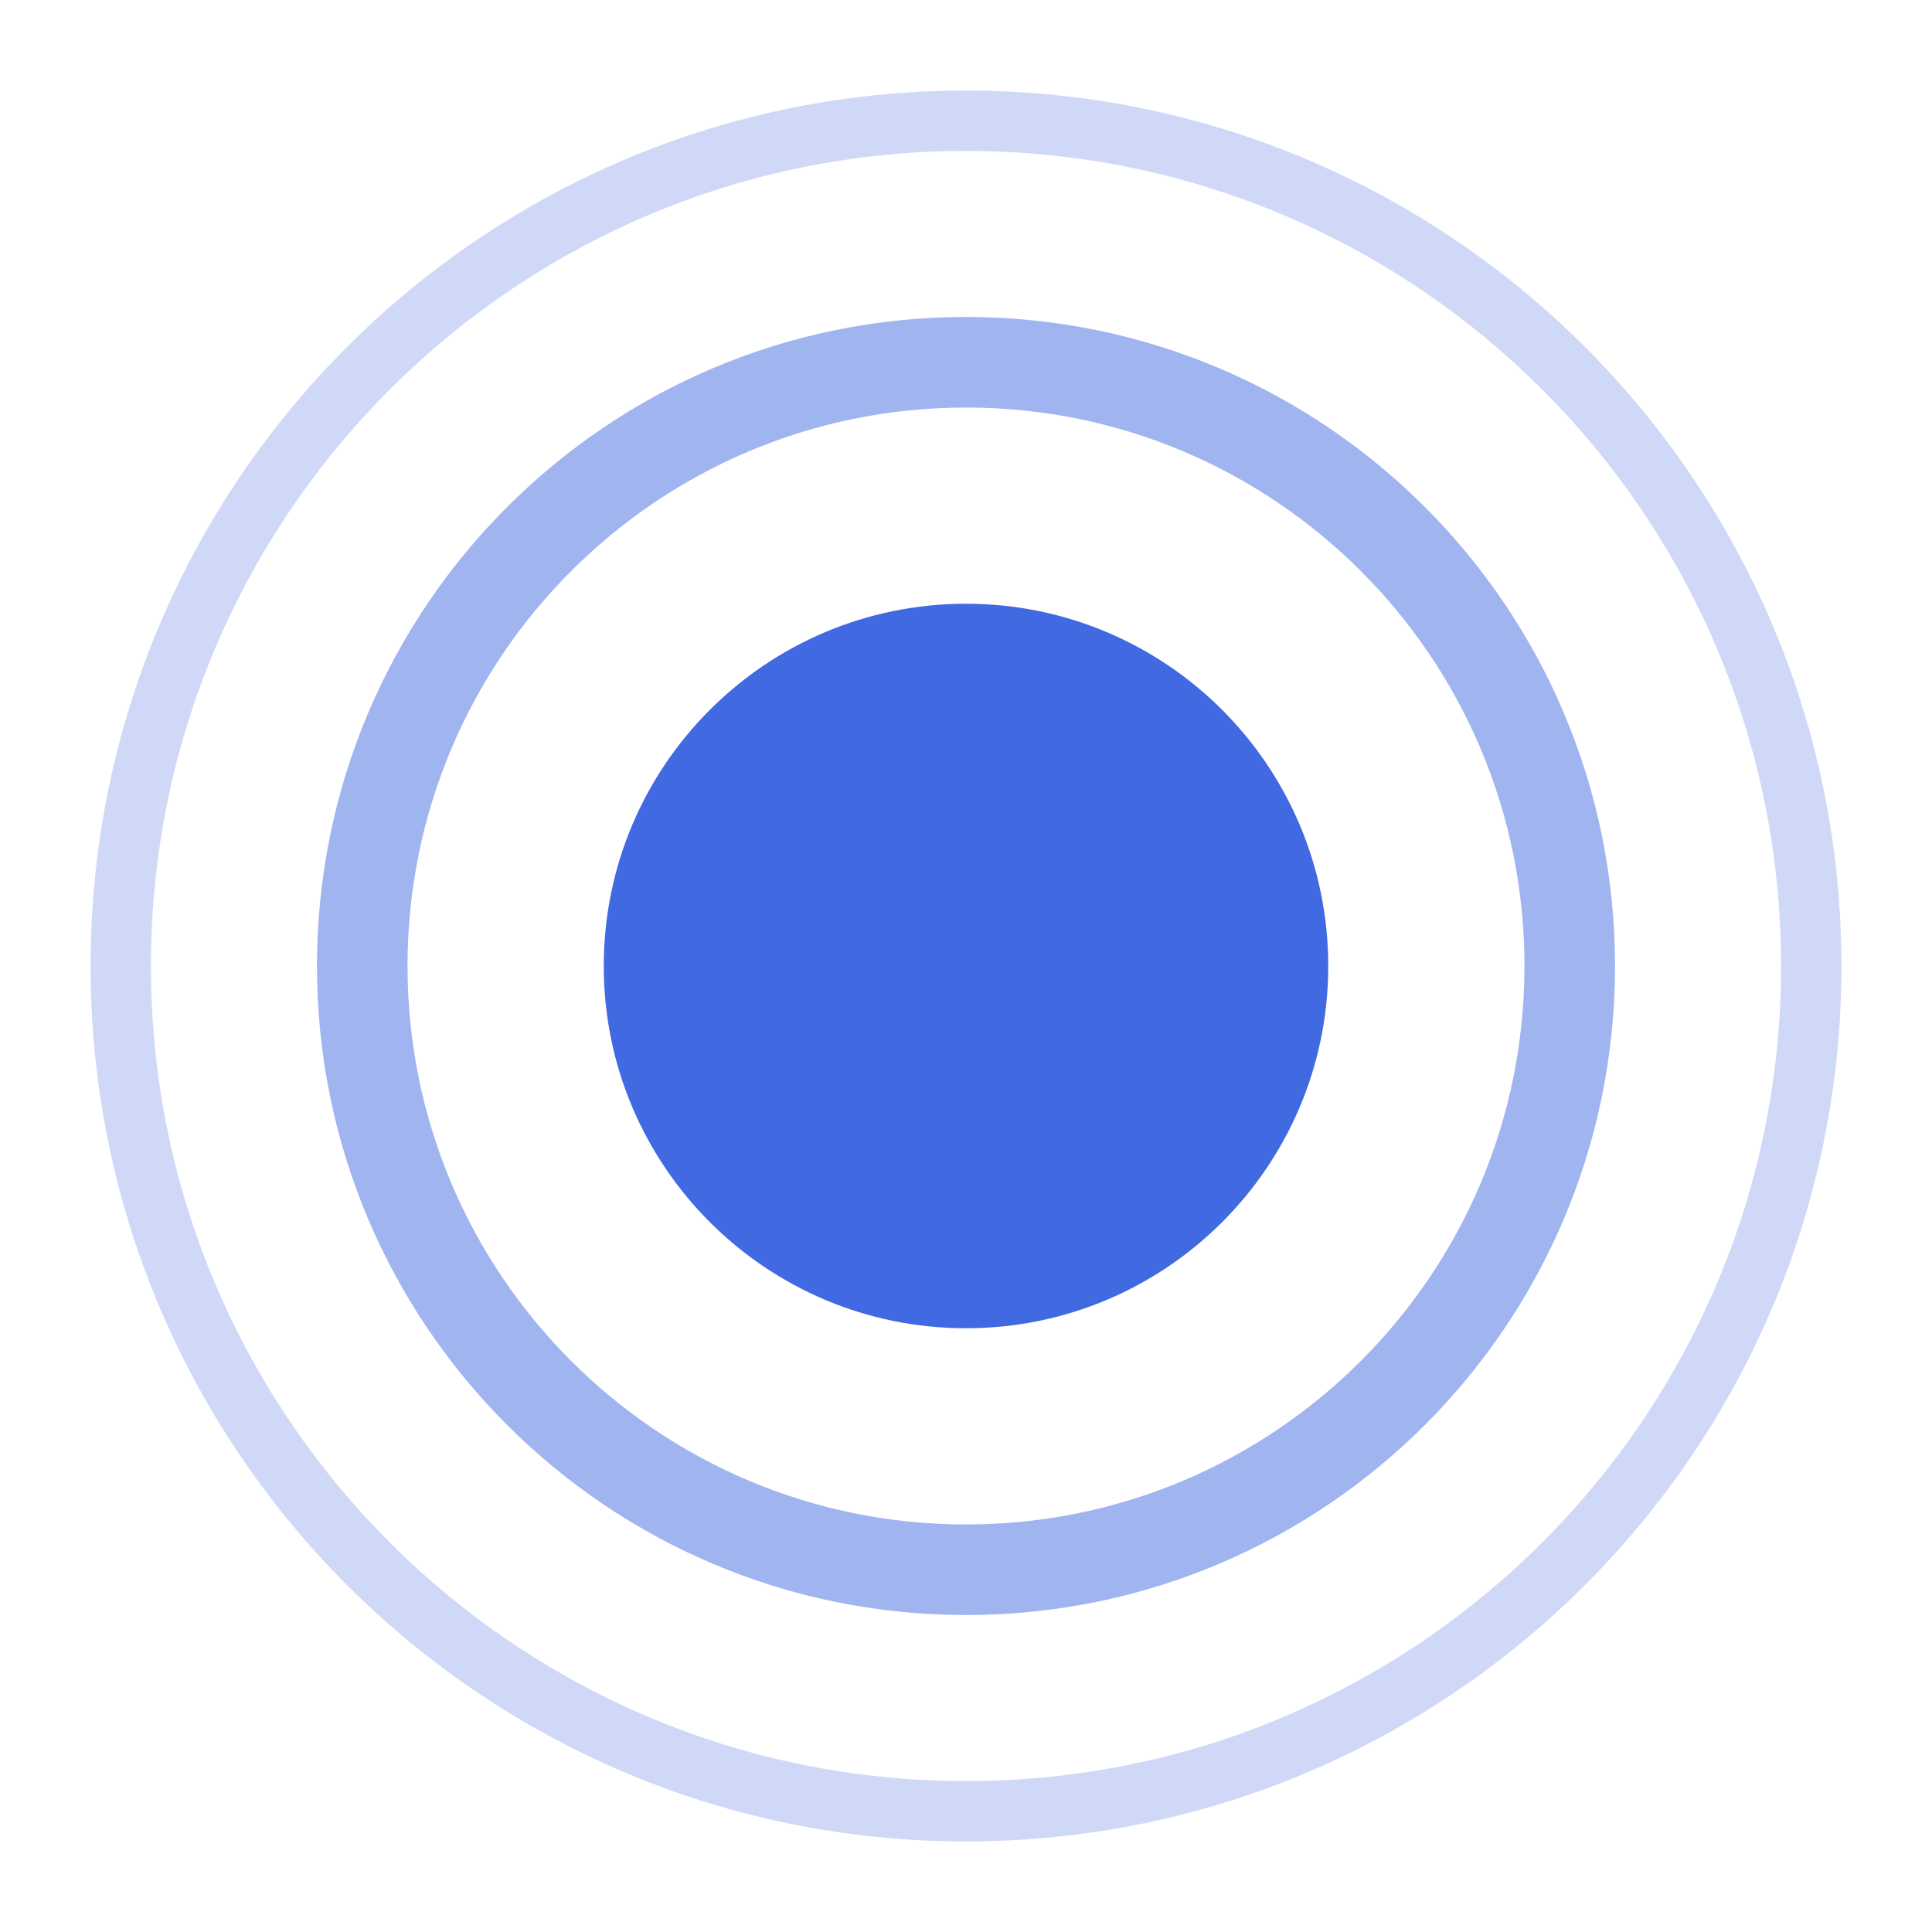
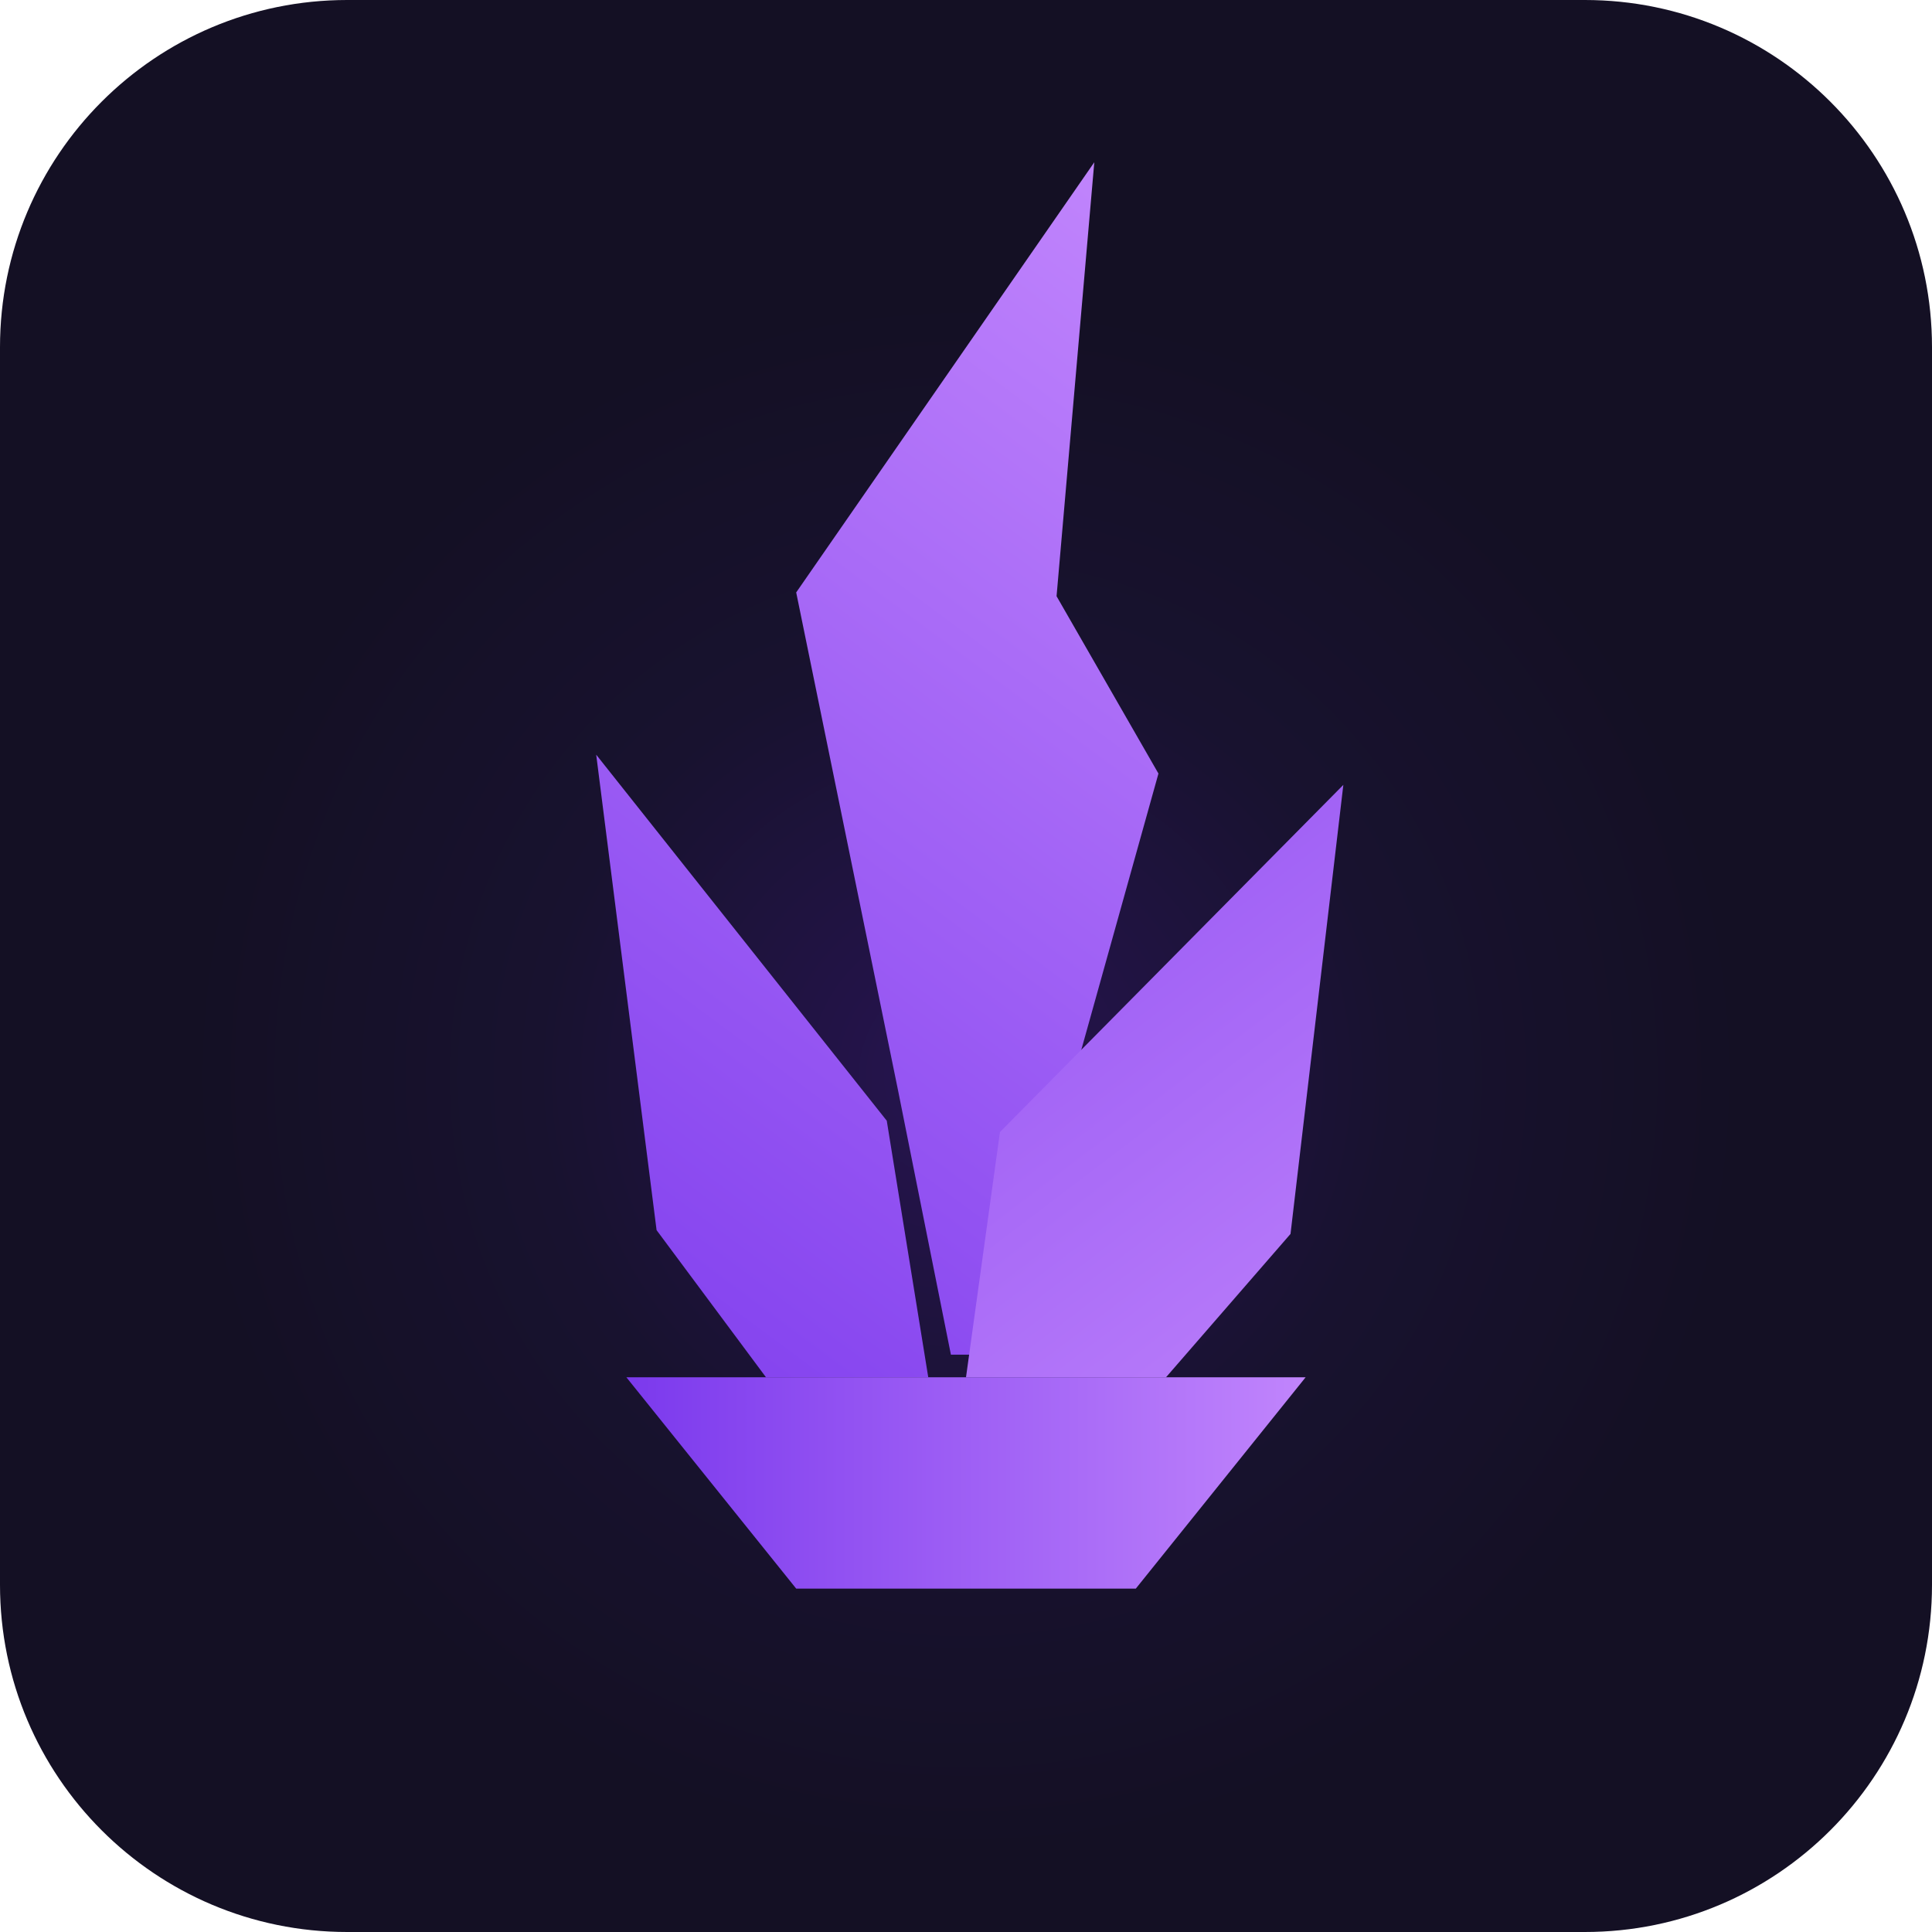
- <svg xmlns="http://www.w3.org/2000/svg" viewBox="0 0 32 32">
-   <circle cx="16" cy="16" r="6" fill="#4169e1" />
-   <circle cx="16" cy="16" r="10" fill="none" stroke="#4169e1" stroke-width="1.5" opacity="0.5" />
-   <circle cx="16" cy="16" r="14" fill="none" stroke="#4169e1" stroke-width="1" opacity="0.25" />
+ <svg xmlns="http://www.w3.org/2000/svg" width="512" height="512" viewBox="0 0 512 512" fill="none" role="img" aria-label="Angular purple brazier flame app icon">
+   <defs>
+     <linearGradient id="flameGradient" x1="150" y1="390" x2="365" y2="100" gradientUnits="userSpaceOnUse">
+       <stop offset="0" stop-color="#7c3aed" />
+       <stop offset="1" stop-color="#c084fc" />
+     </linearGradient>
+     <linearGradient id="flameGradientReverse" x1="370" y1="390" x2="165" y2="120" gradientUnits="userSpaceOnUse">
+       <stop offset="0" stop-color="#c084fc" />
+       <stop offset="1" stop-color="#7c3aed" />
+     </linearGradient>
+     <linearGradient id="bowlGradient" x1="168" y1="408" x2="344" y2="408" gradientUnits="userSpaceOnUse">
+       <stop offset="0" stop-color="#7c3aed" />
+       <stop offset="1" stop-color="#c084fc" />
+     </linearGradient>
+     <radialGradient id="backgroundGlow" cx="0" cy="0" r="1" gradientUnits="userSpaceOnUse" gradientTransform="translate(256 285) rotate(90) scale(205)">
+       <stop offset="0" stop-color="#271451" />
+       <stop offset="0.55" stop-color="#18122f" />
+       <stop offset="1" stop-color="#141024" />
+     </radialGradient>
+   </defs>
+   <rect width="512" height="512" rx="92" fill="url(#backgroundGlow)" />
+   <path d="M158 200        L235 297        L246 365        L203 365        L174 326        Z" fill="url(#flameGradient)" />
+   <path d="M290 43        L211 157        L238 289        L252 359        L264 359        L307 205        L280 158        Z" fill="url(#flameGradient)" />
+   <path d="M356 208        L265 300        L256 365        L309 365        L342 327        Z" fill="url(#flameGradientReverse)" />
+   <path d="M166 365        H346        L301 421        H211        Z" fill="url(#bowlGradient)" />
</svg>
